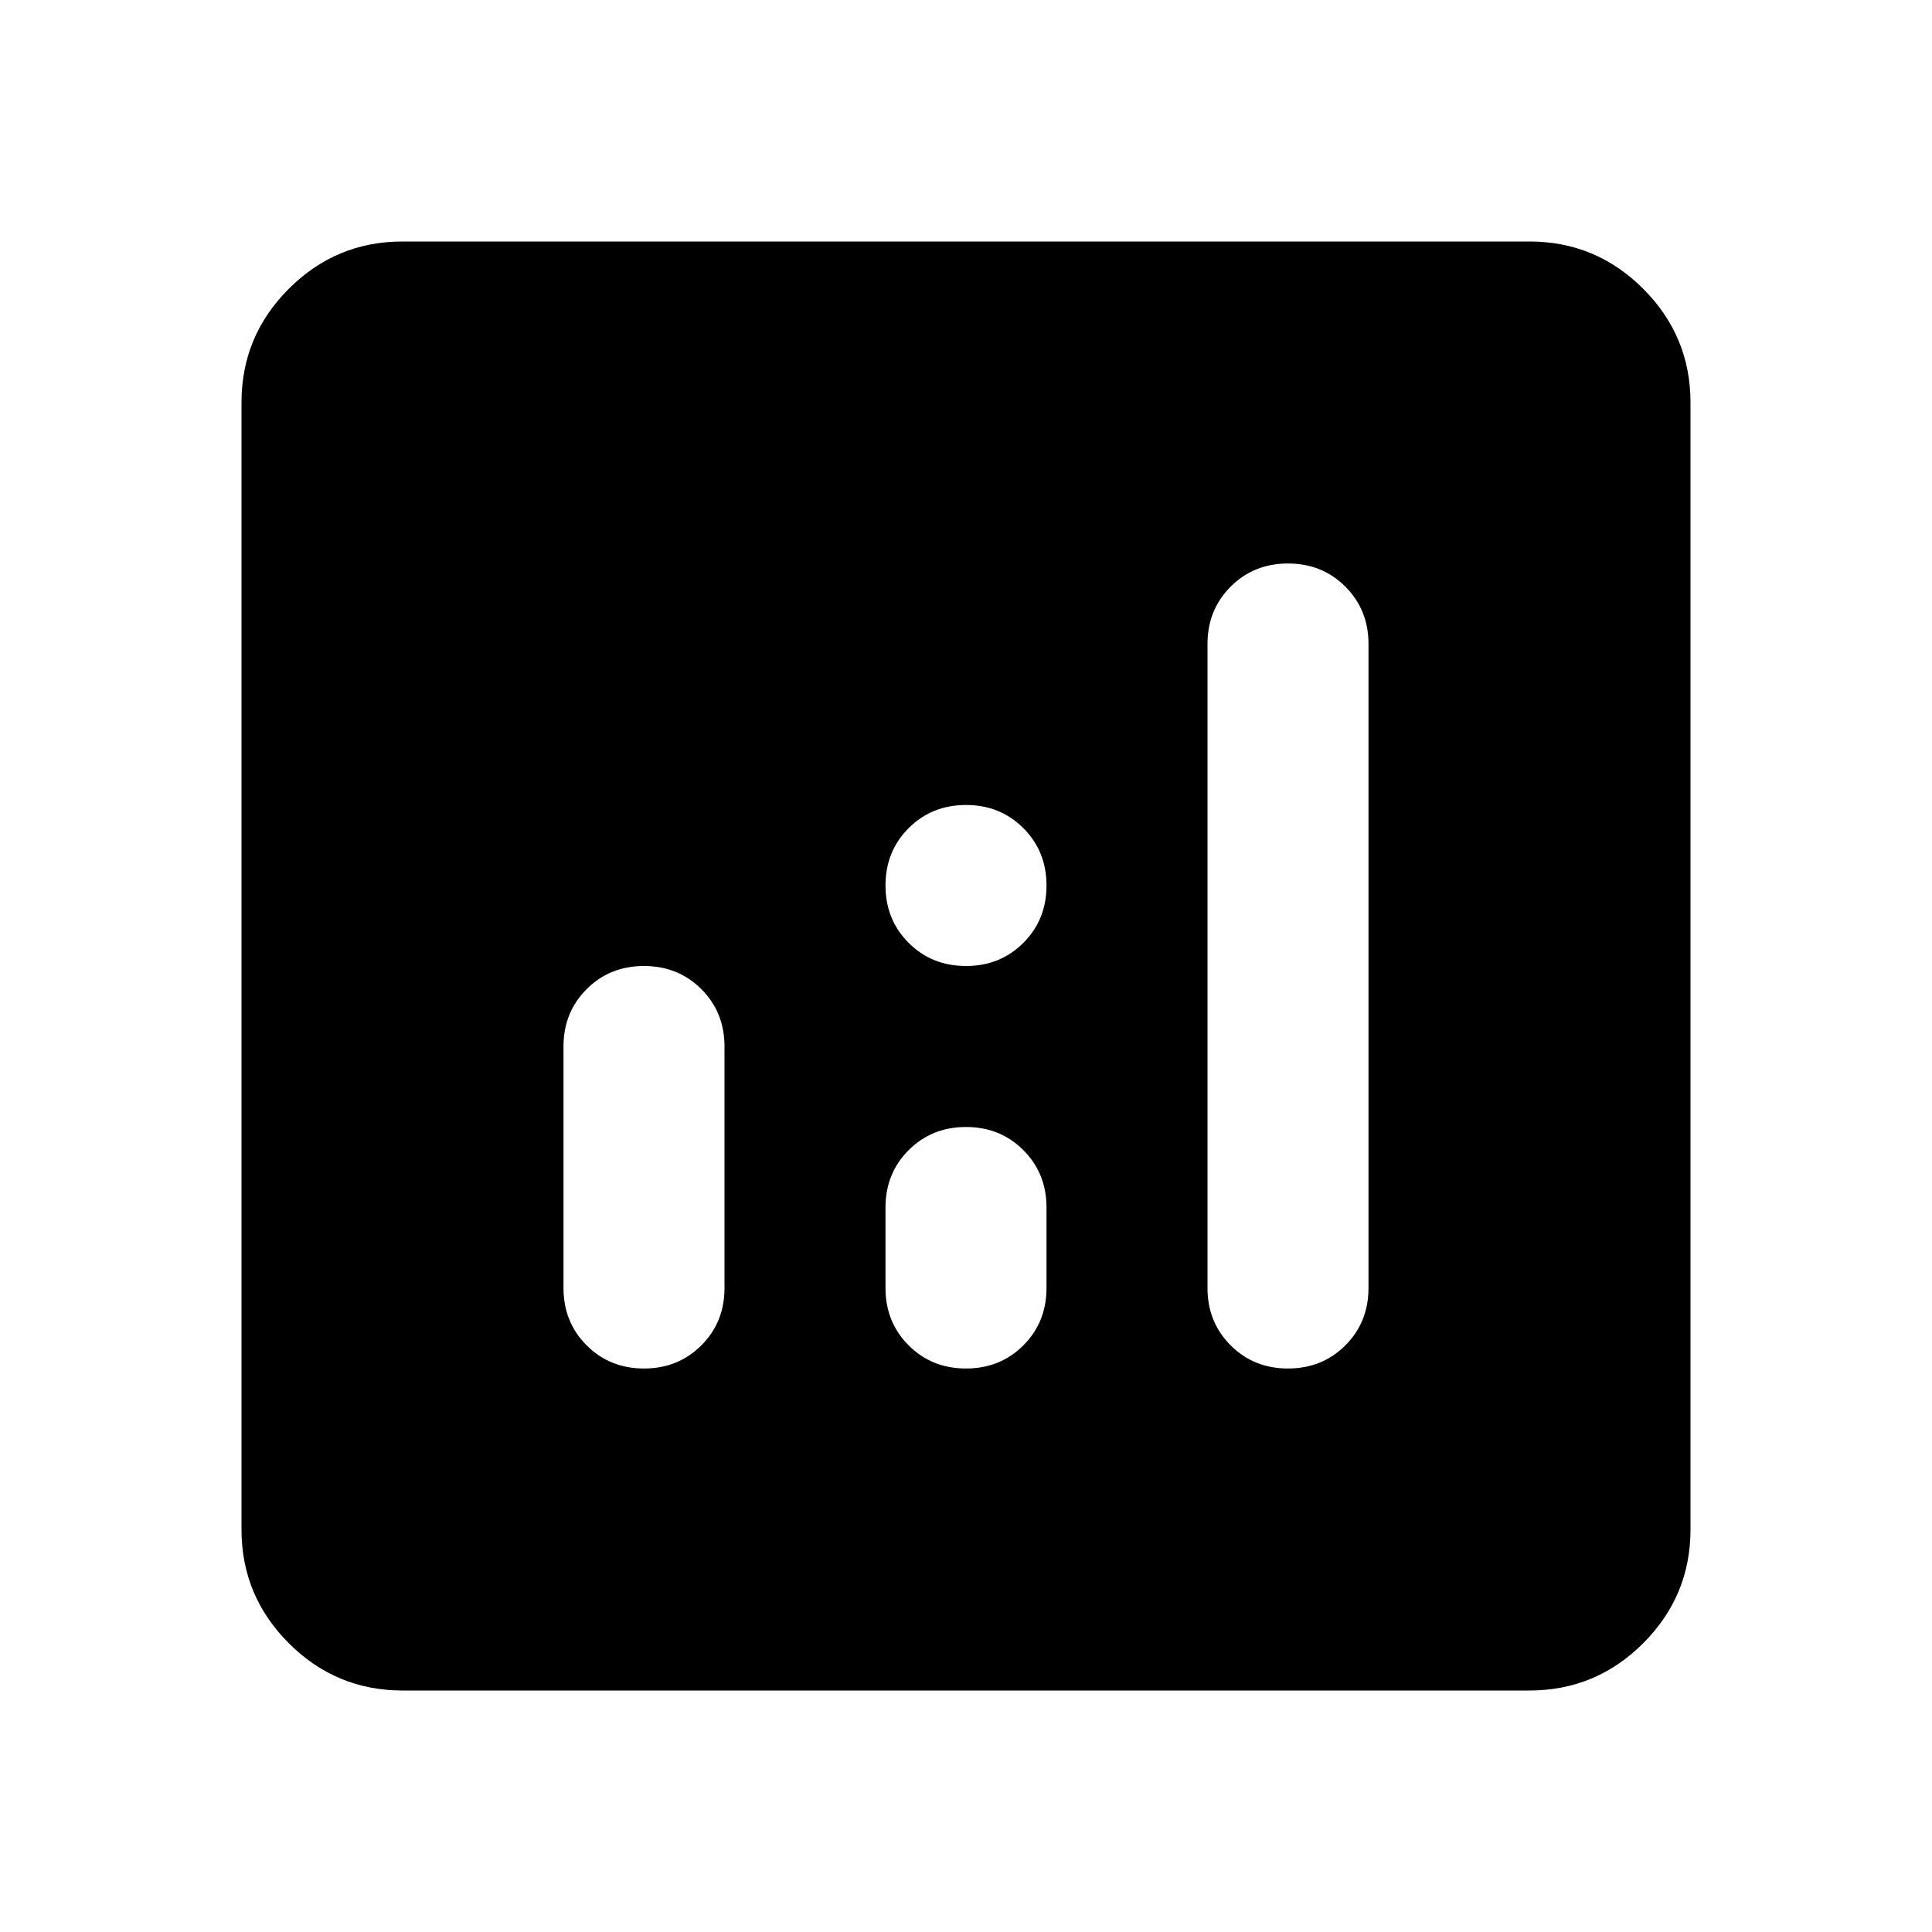
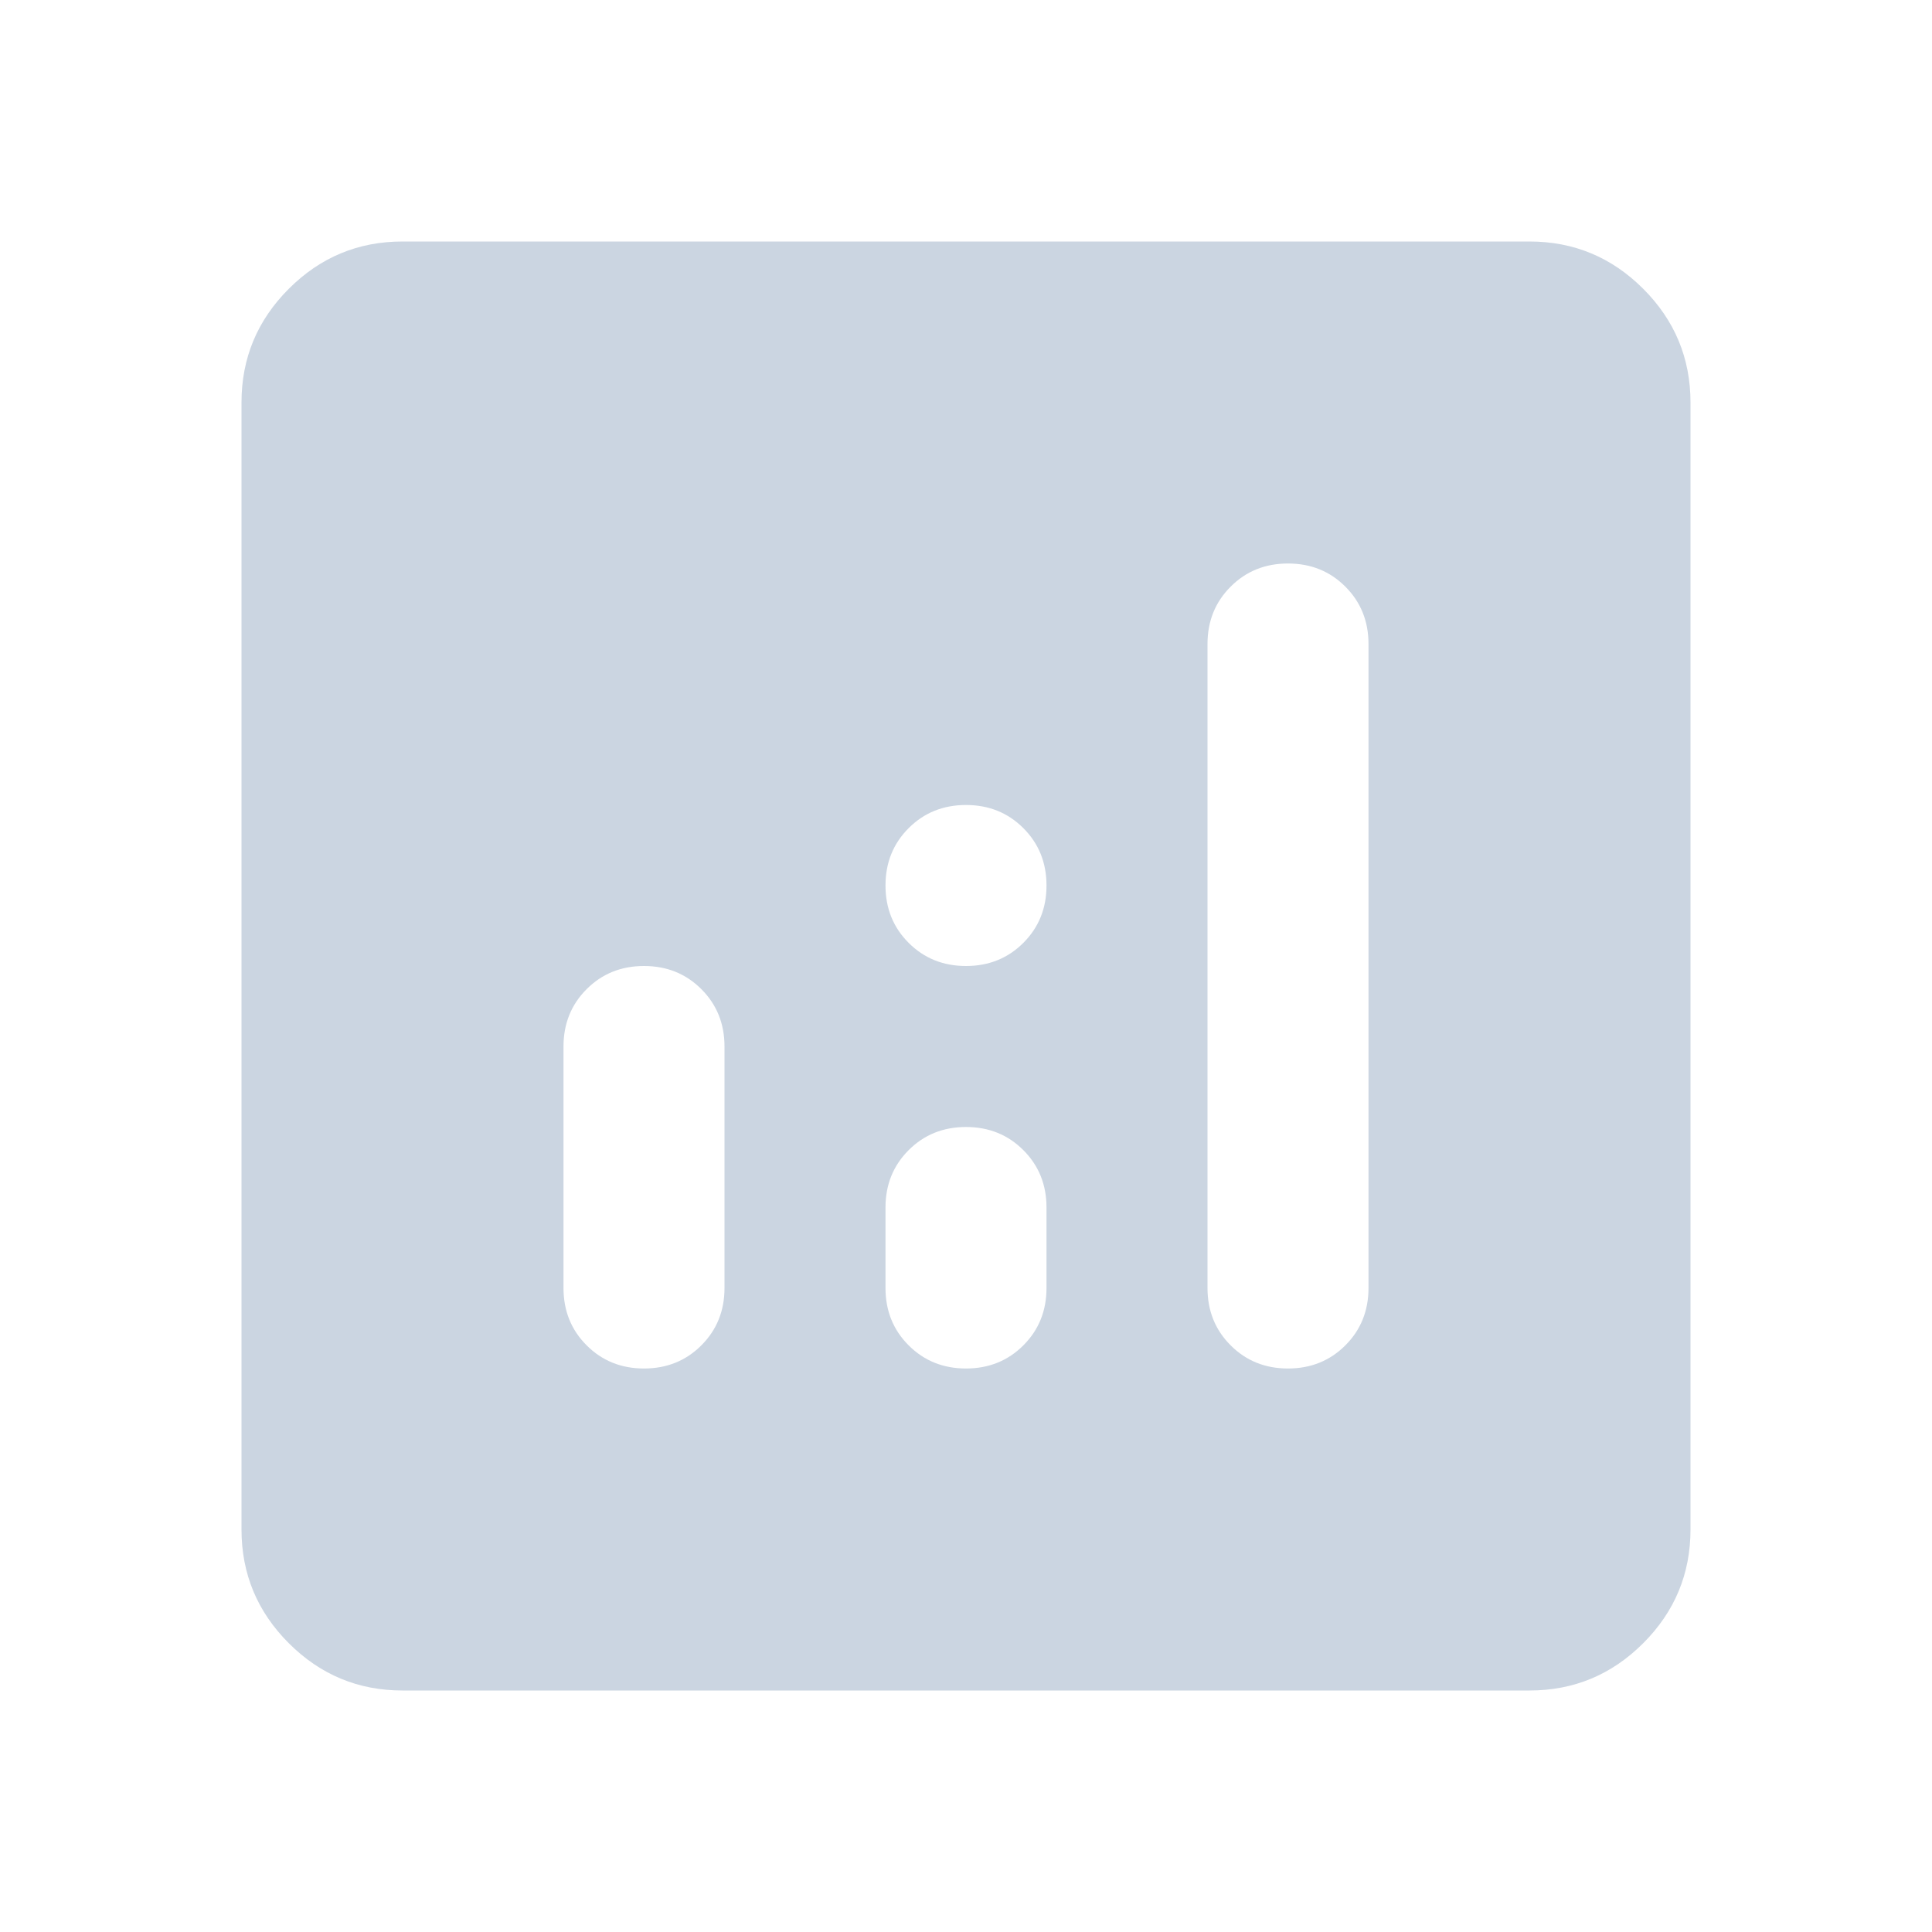
<svg xmlns="http://www.w3.org/2000/svg" height="24" viewBox="0 -960 960 960" width="24">
-   <path fill="currentColor" d="M291.5-468.5Q280-457 280-440v120q0 17 11.5 28.5T320-280q17 0 28.5-11.5T360-320v-120q0-17-11.5-28.5T320-480q-17 0-28.5 11.5Zm320-200Q600-657 600-640v320q0 17 11.5 28.5T640-280q17 0 28.5-11.5T680-320v-320q0-17-11.5-28.5T640-680q-17 0-28.5 11.5Zm-160 280Q440-377 440-360v40q0 17 11.5 28.5T480-280q17 0 28.5-11.5T520-320v-40q0-17-11.5-28.5T480-400q-17 0-28.5 11.5ZM200-120q-33 0-56.5-23.5T120-200v-560q0-33 23.5-56.5T200-840h560q33 0 56.5 23.5T840-760v560q0 33-23.5 56.5T760-120H200Zm308.5-371.5Q520-503 520-520t-11.5-28.5Q497-560 480-560t-28.5 11.5Q440-537 440-520t11.5 28.5Q463-480 480-480t28.5-11.5Z" />
+   <path fill="#CBD5E1" d="M291.5-468.5Q280-457 280-440v120q0 17 11.5 28.5T320-280q17 0 28.5-11.5T360-320v-120q0-17-11.5-28.5T320-480q-17 0-28.5 11.5Zm320-200Q600-657 600-640v320q0 17 11.5 28.5T640-280q17 0 28.5-11.5T680-320v-320q0-17-11.5-28.5T640-680q-17 0-28.5 11.5Zm-160 280Q440-377 440-360v40q0 17 11.5 28.5T480-280q17 0 28.5-11.5T520-320v-40q0-17-11.5-28.5T480-400q-17 0-28.5 11.5ZM200-120q-33 0-56.5-23.5T120-200v-560q0-33 23.5-56.5T200-840h560q33 0 56.5 23.5T840-760v560q0 33-23.5 56.5T760-120H200Zm308.5-371.5Q520-503 520-520t-11.5-28.5Q497-560 480-560t-28.5 11.5Q440-537 440-520t11.5 28.5Q463-480 480-480t28.5-11.5Z" />
</svg>
